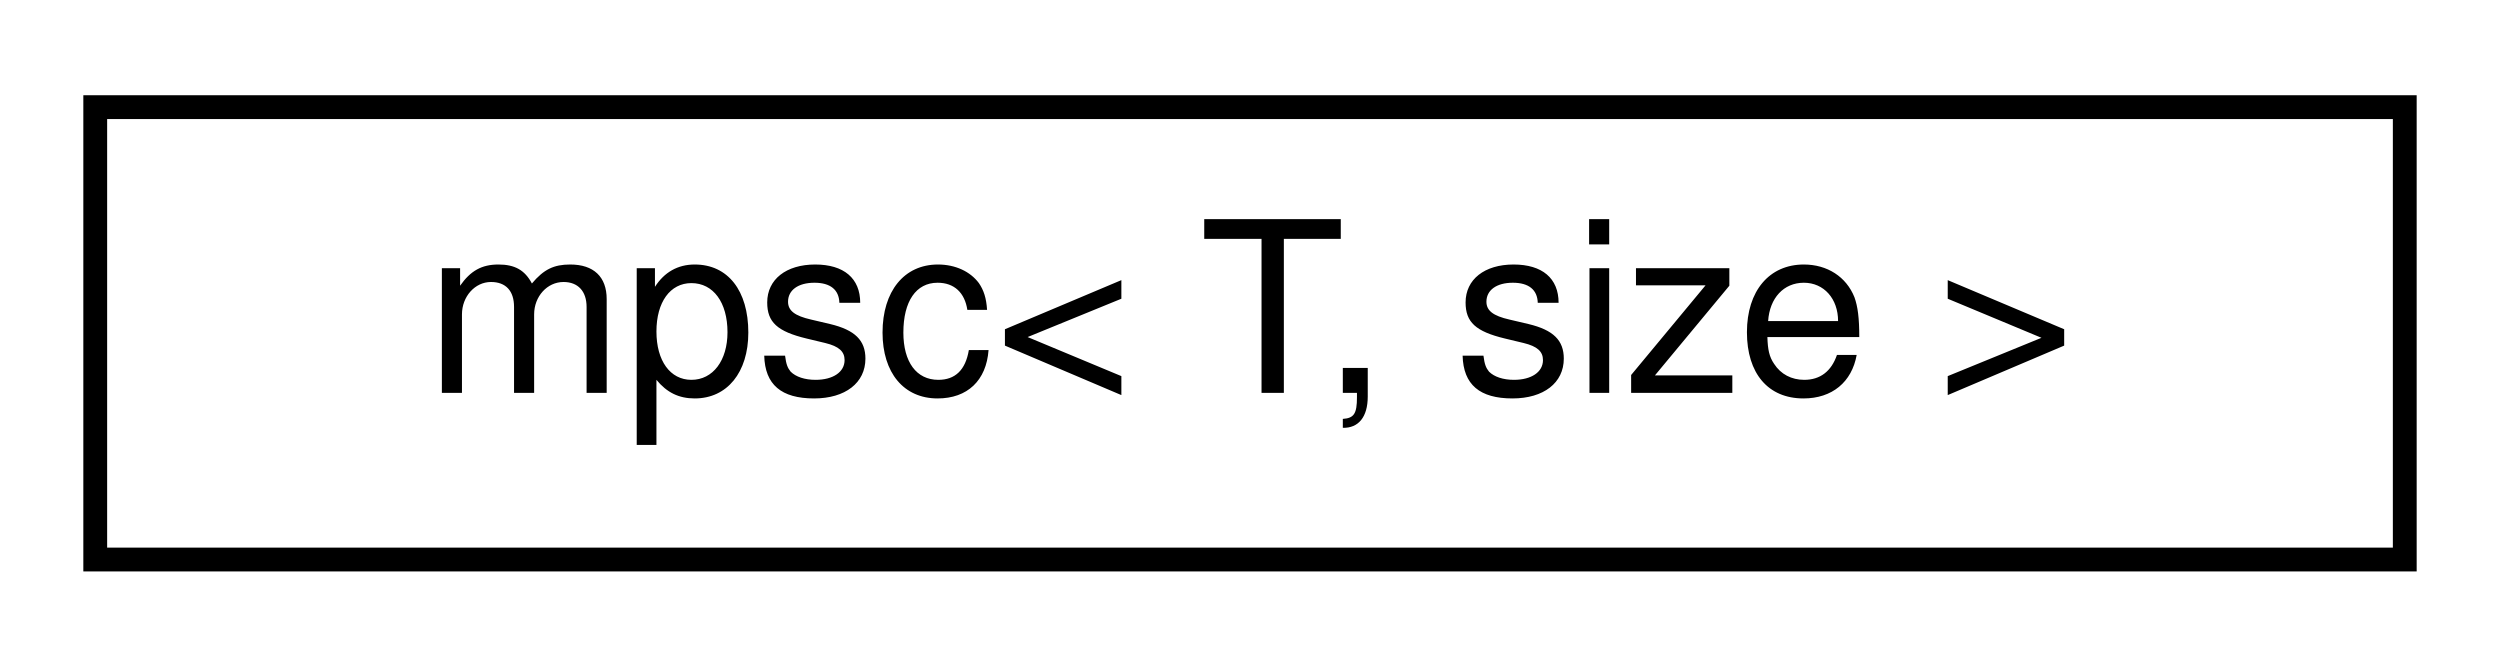
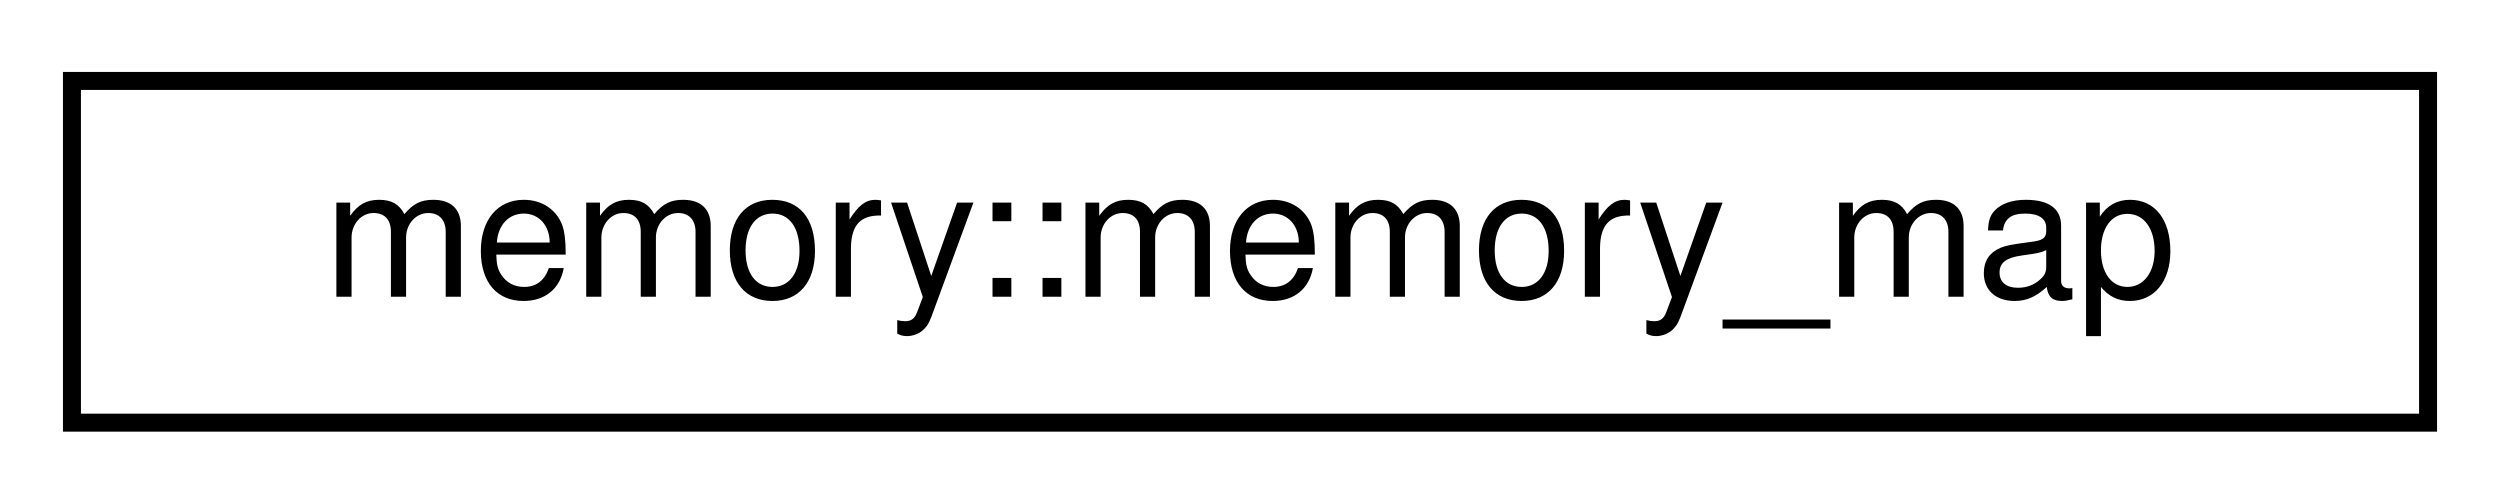
- <svg xmlns="http://www.w3.org/2000/svg" xmlns:xlink="http://www.w3.org/1999/xlink" width="105pt" height="28pt" viewBox="0.00 0.00 105.00 28.00">
+ <svg xmlns="http://www.w3.org/2000/svg" xmlns:xlink="http://www.w3.org/1999/xlink" width="139pt" height="28pt" viewBox="0.00 0.00 139.00 28.00">
  <g id="graph0" class="graph" transform="scale(1 1) rotate(0) translate(4 24)">
    <g id="node1" class="node">
      <g id="a_node1">
-         <a xlink:href="classmpsc.html" target="_top" xlink:title=" ">
-           <polygon fill="none" stroke="black" points="0,-0.5 0,-19.5 97,-19.5 97,-0.5 0,-0.5" />
-           <text text-anchor="middle" x="48.5" y="-7.5" font-family="Helvetica,sans-Serif" font-size="10.00">mpsc&lt; T, size &gt;</text>
+         <a xlink:href="classmemory_1_1memory__map.html" target="_top" xlink:title=" ">
+           <polygon fill="none" stroke="black" points="0,-0.5 0,-19.5 131,-19.5 131,-0.5 0,-0.5" />
+           <text text-anchor="middle" x="65.5" y="-7.5" font-family="Helvetica,sans-Serif" font-size="10.00">memory::memory_map</text>
        </a>
      </g>
    </g>
  </g>
</svg>
